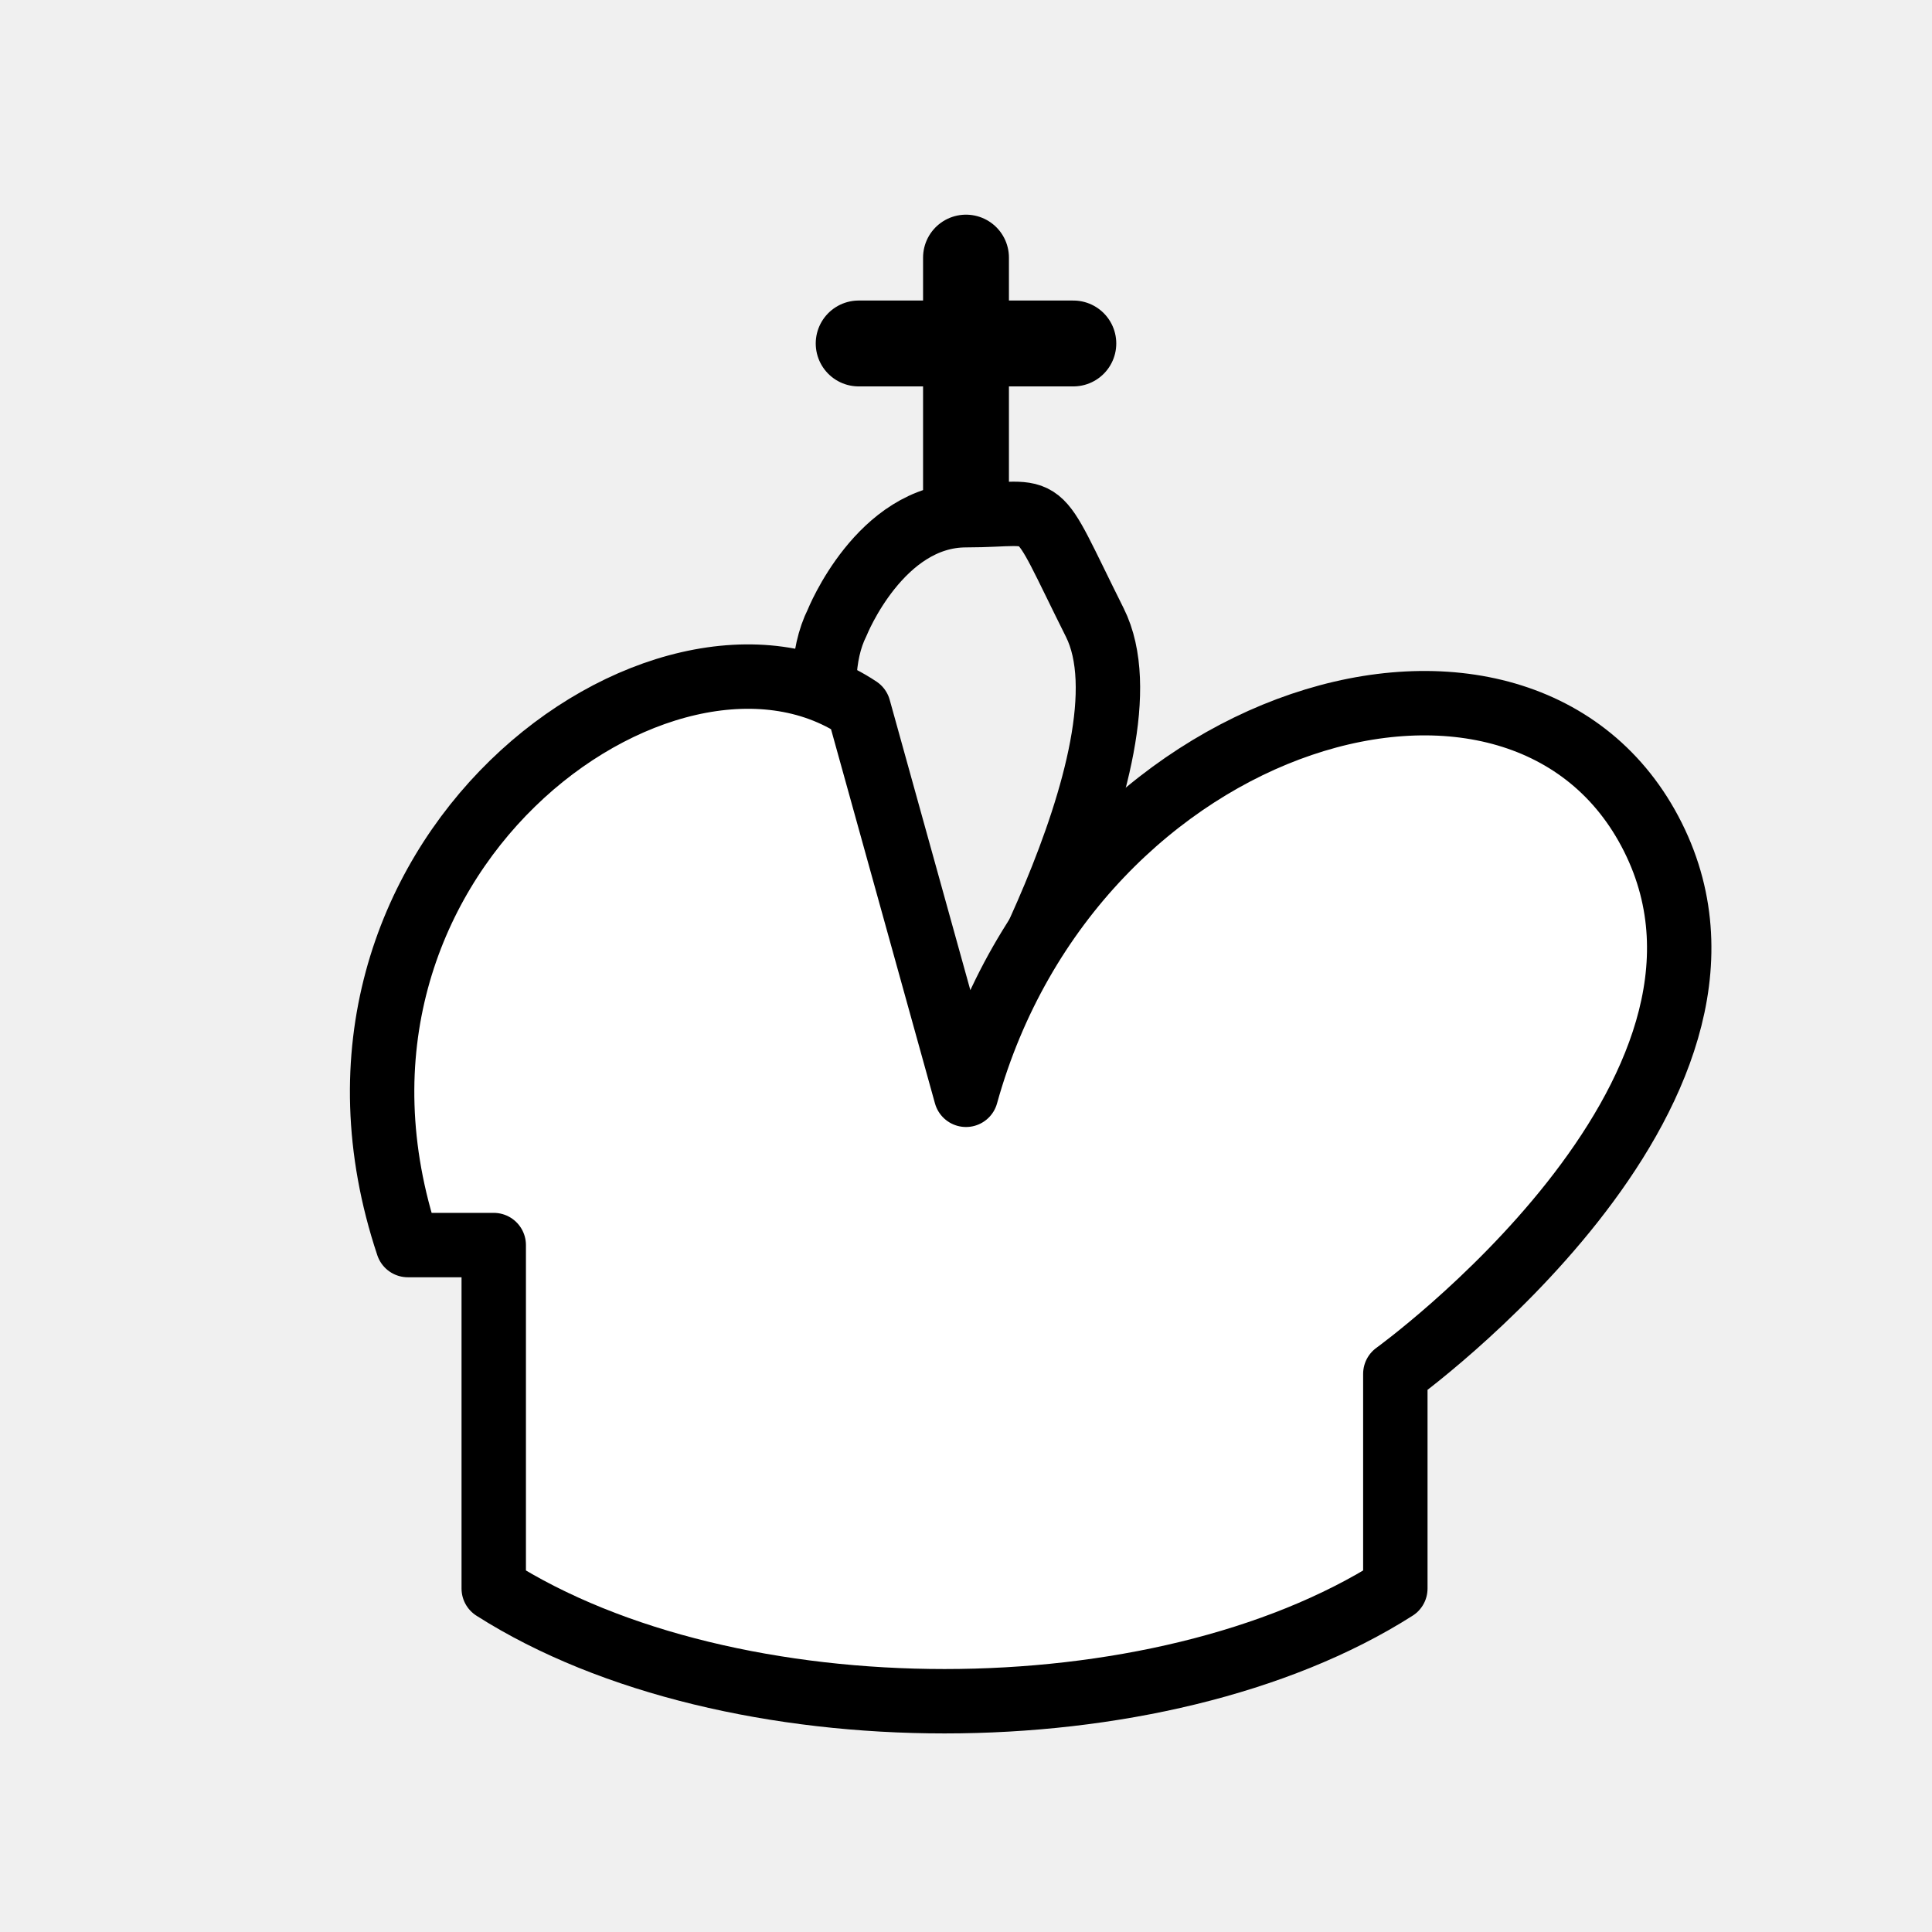
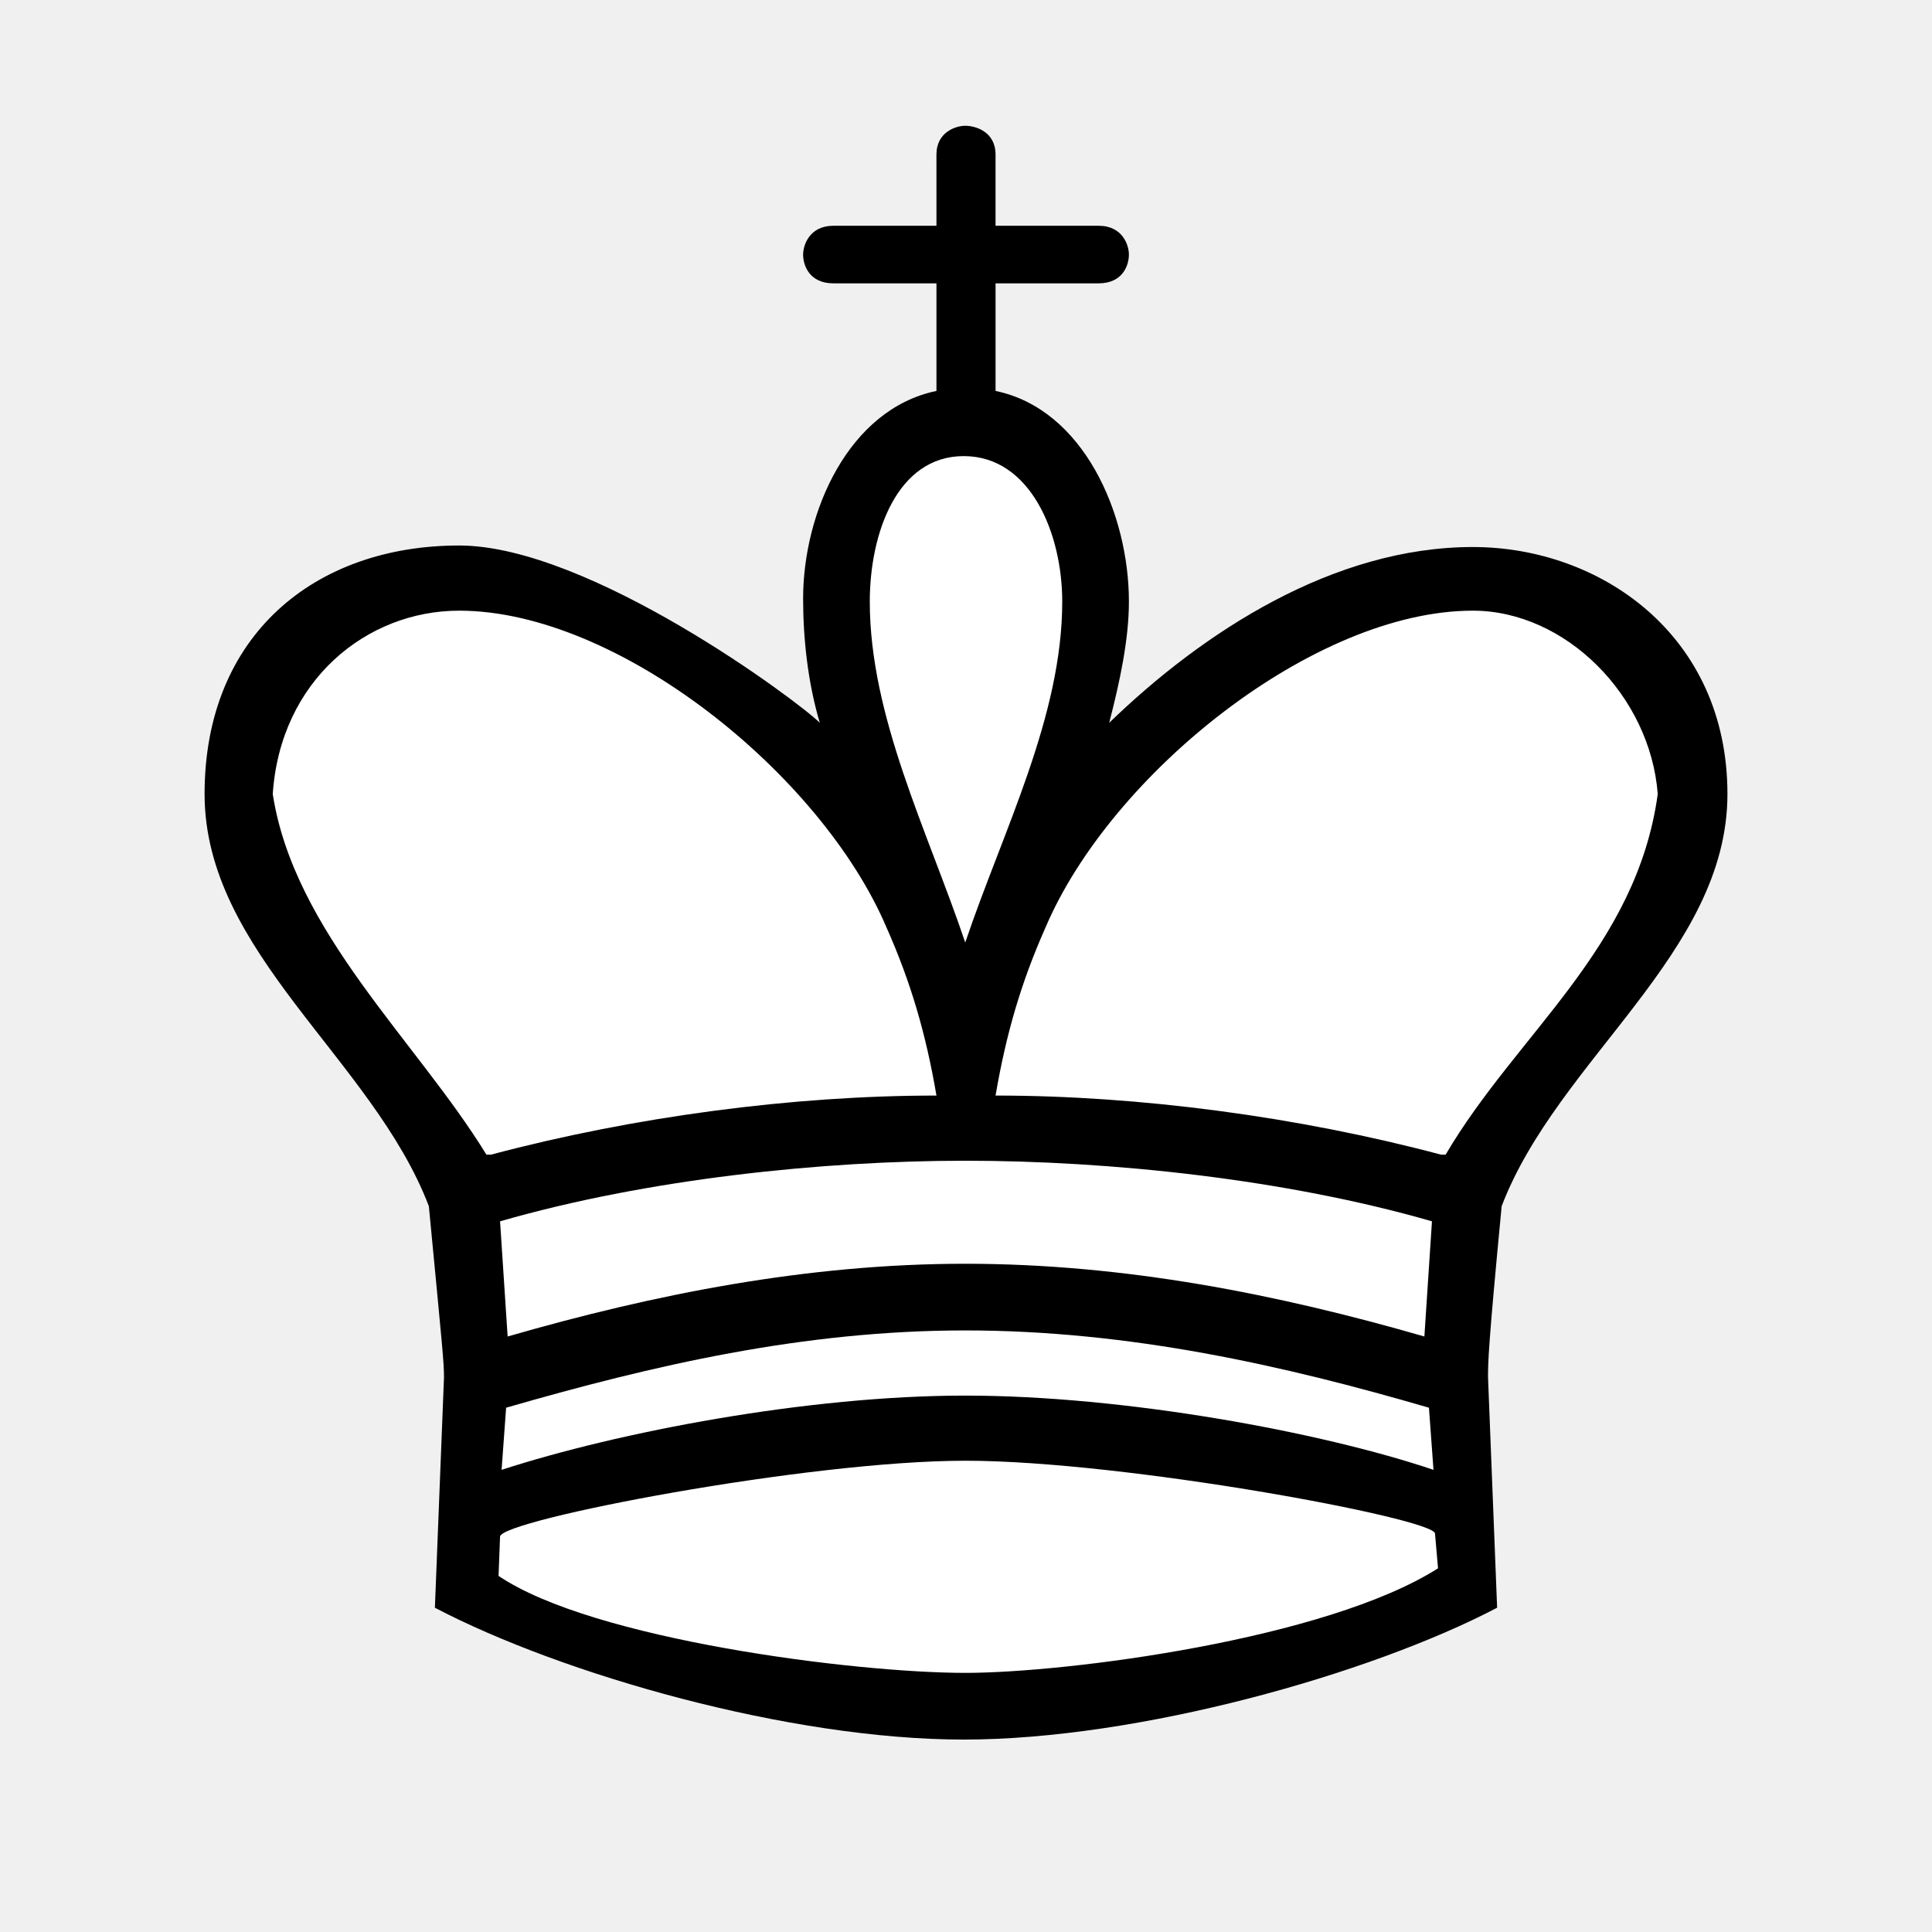
- <svg xmlns="http://www.w3.org/2000/svg" viewBox="0 0 45 45" stroke="#000" stroke-width="1.5" stroke-linecap="round" stroke-linejoin="round" fill="#fff">
-   <g>
-     <path d="m22.5 11.63v-5.63" stroke-width="2" />
-     <path d="m20 8h5" stroke-width="2" />
-     <path d="m22.5 25c0 0 4.5-7.5 3-10.5s-1-2.5-3-2.5-3 2.5-3 2.5c-1.5 3 3 10.5 3 10.5" fill="none" />
-     <path d="m11.5 37c5.5 3.5 15.5 3.5 21 0v-5c0 0 9-6.5 6-12.5s-13.5-3-16 6l-2.5-9c-4.5-3-13.5 3.5-10.5 12.5l2 0z" />
-   </g>
+ <svg xmlns="http://www.w3.org/2000/svg" width="100" height="100">
+   <path d="M49.098 12.314h-4.706c-1.098 0-1.412.471-1.412 1.02 0 .392.314.863 1.412.863h4.706v7.373c-4.392 1.02-6.118 6.039-6.118 10.353 0 1.882.706 5.961 1.333 8-1.098-1.02-12.784-10.745-19.216-10.745-7.137 0-12.471 4.549-12.471 12.314 0 7.686 8.157 13.02 10.98 20.235.706 6.98.706 7.686.706 8.392l-.392 11.922c6.196 3.294 13.961 6.353 25.961 6.353s20-3.059 26.196-6.353l-.471-11.922c0-.706 0-1.412.706-8.392 2.824-7.216 11.059-12.549 11.059-20.235 0-7.765-6.196-12.157-12.471-12.157-6.902 0-14.667 6.196-19.373 10.588.549-2.039 1.49-6.039 1.49-7.922 0-4.314-1.725-9.412-6.118-10.431v-7.373h4.706c1.098 0 1.412-.471 1.412-.863 0-.549-.314-1.02-1.412-1.02h-4.706v-2.275c0-1.176-.392-1.412-.941-1.412-.471 0-.863.235-.863 1.412z" style="fill:#fff;stroke:none" />
+   <path d="M48.471 11.686h-5.333c-1.255 0-1.569 1.02-1.569 1.49 0 .549.314 1.49 1.569 1.49h5.333v5.569c-4.549.941-6.902 6.275-6.902 10.745 0 2.039.235 4.314.863 6.431-1.098-1.098-11.922-9.176-18.667-9.176-7.451 0-13.176 4.627-13.176 12.863 0 8.235 8.706 13.725 11.608 21.333.706 7.373.784 8.078.784 8.863l-.471 11.922c6.588 3.451 18.353 6.824 27.373 6.824 9.02 0 21.02-3.373 27.608-6.824l-.471-11.922c0-.784 0-1.49.706-8.863 2.902-7.608 11.686-13.098 11.686-21.333 0-8.235-6.588-12.784-13.176-12.784-7.216 0-13.961 4.392-18.824 9.098.549-2.118 1.02-4.314 1.02-6.275 0-4.549-2.353-9.961-6.902-10.902v-5.569h5.333c1.255 0 1.569-.941 1.569-1.49 0-.471-.314-1.49-1.569-1.49H51.529V8c0-1.176-1.02-1.49-1.569-1.49-.471 0-1.49.314-1.49 1.49zm1.49 37.098c-1.961-5.804-4.941-11.686-4.941-17.647 0-3.529 1.412-7.529 4.863-7.529 3.451 0 5.098 4 5.098 7.529 0 5.961-3.059 11.843-5.02 17.647zm-1.49 7.922c-7.451 0-15.686 1.098-23.059 3.059h-.235c-3.608-5.882-9.961-11.529-11.059-18.667.392-5.882 4.863-9.49 9.647-9.49 8.235 0 18.745 8.471 22.118 16.392 1.255 2.824 2.039 5.49 2.588 8.706zm3.059 0c.549-3.216 1.333-5.882 2.588-8.706 3.373-7.922 13.882-16.392 22.118-16.392 4.784 0 9.176 4.392 9.569 9.49-1.098 8-7.294 12.392-10.98 18.667h-.235c-7.373-1.961-15.608-3.059-23.059-3.059Zm22.196 12.471c-7.608-2.196-15.529-3.765-23.765-3.765-8.157 0-16.078 1.569-23.686 3.765l-.392-5.961c7.608-2.196 16.706-3.137 24.078-3.137 7.451 0 16.549.941 24.157 3.137zm-47.529 3.686c7.608-2.196 15.373-4 23.765-4 8.471 0 16.471 1.804 24 4l.235 3.216c-5.804-1.961-16-3.843-24.235-3.843-8.157 0-17.961 1.882-24 3.843zm23.765 13.725c-5.725 0-19.294-1.725-24.157-5.02l.078-2.039c.078-.863 15.922-3.922 24.078-3.922 8.235 0 24.235 2.98 24.314 3.765l.157 1.804c-5.804 3.686-19.216 5.412-24.471 5.412z" style="fill:#000;stroke:none" />
</svg>
